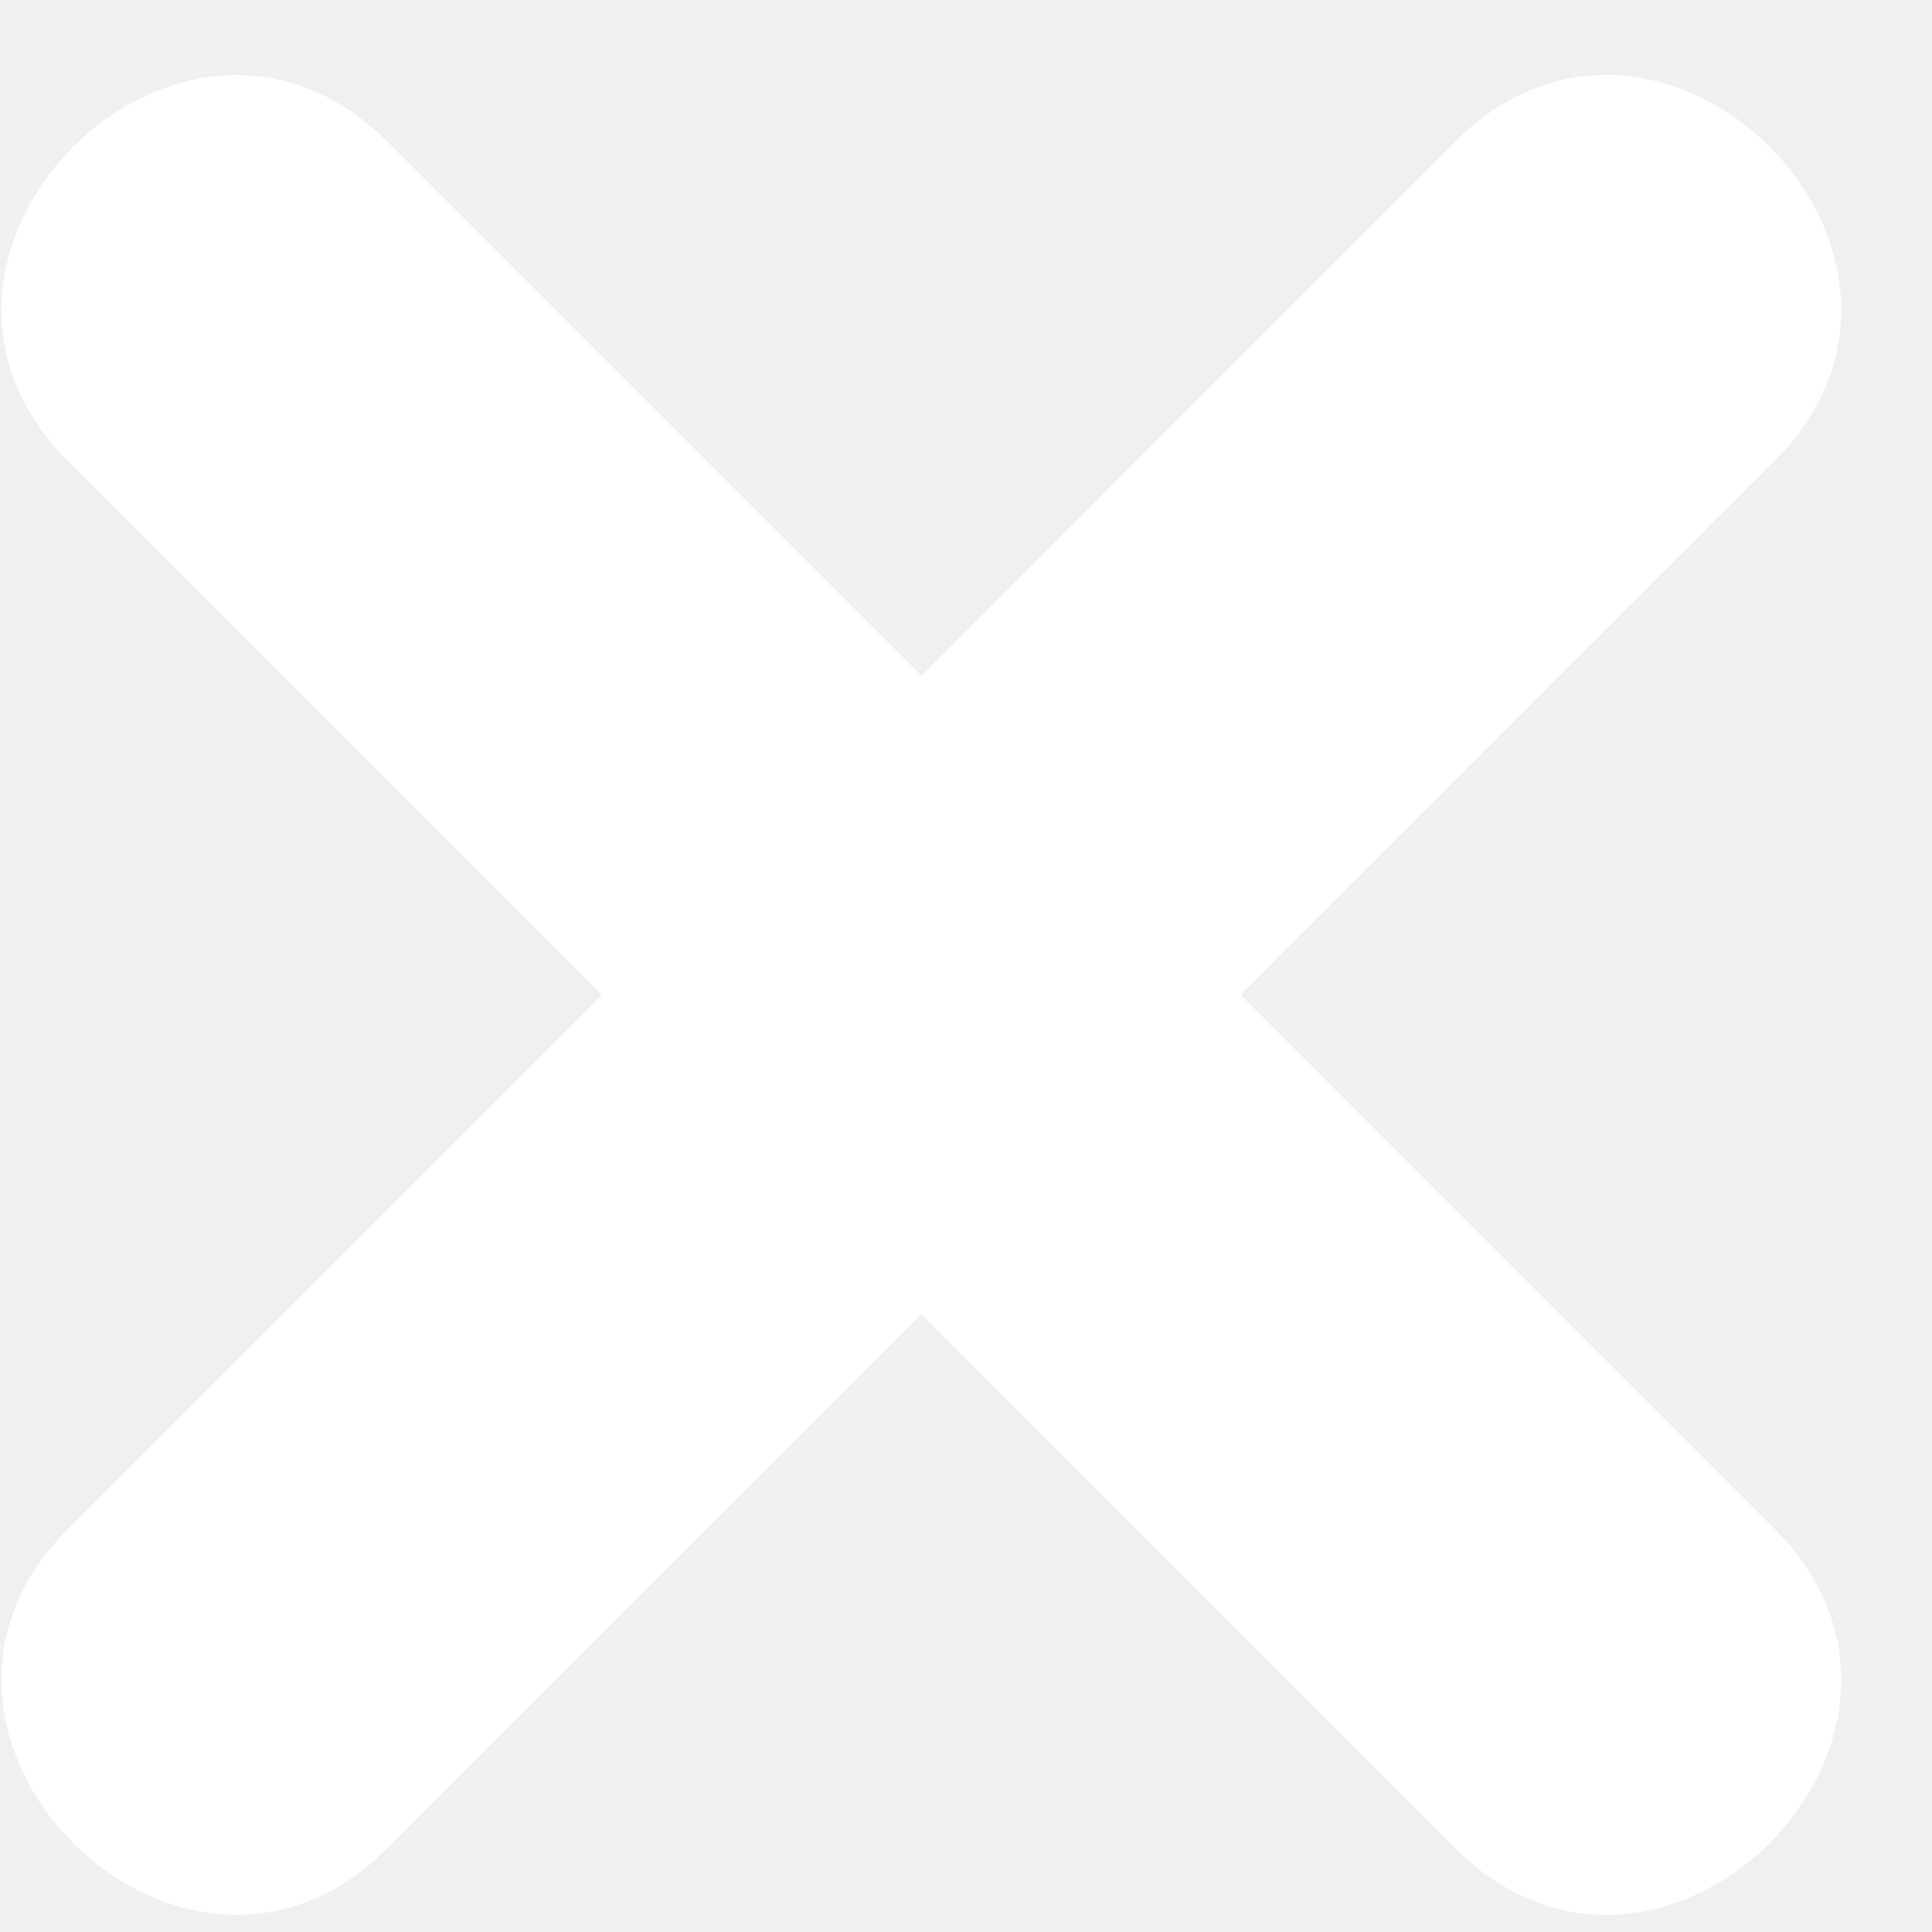
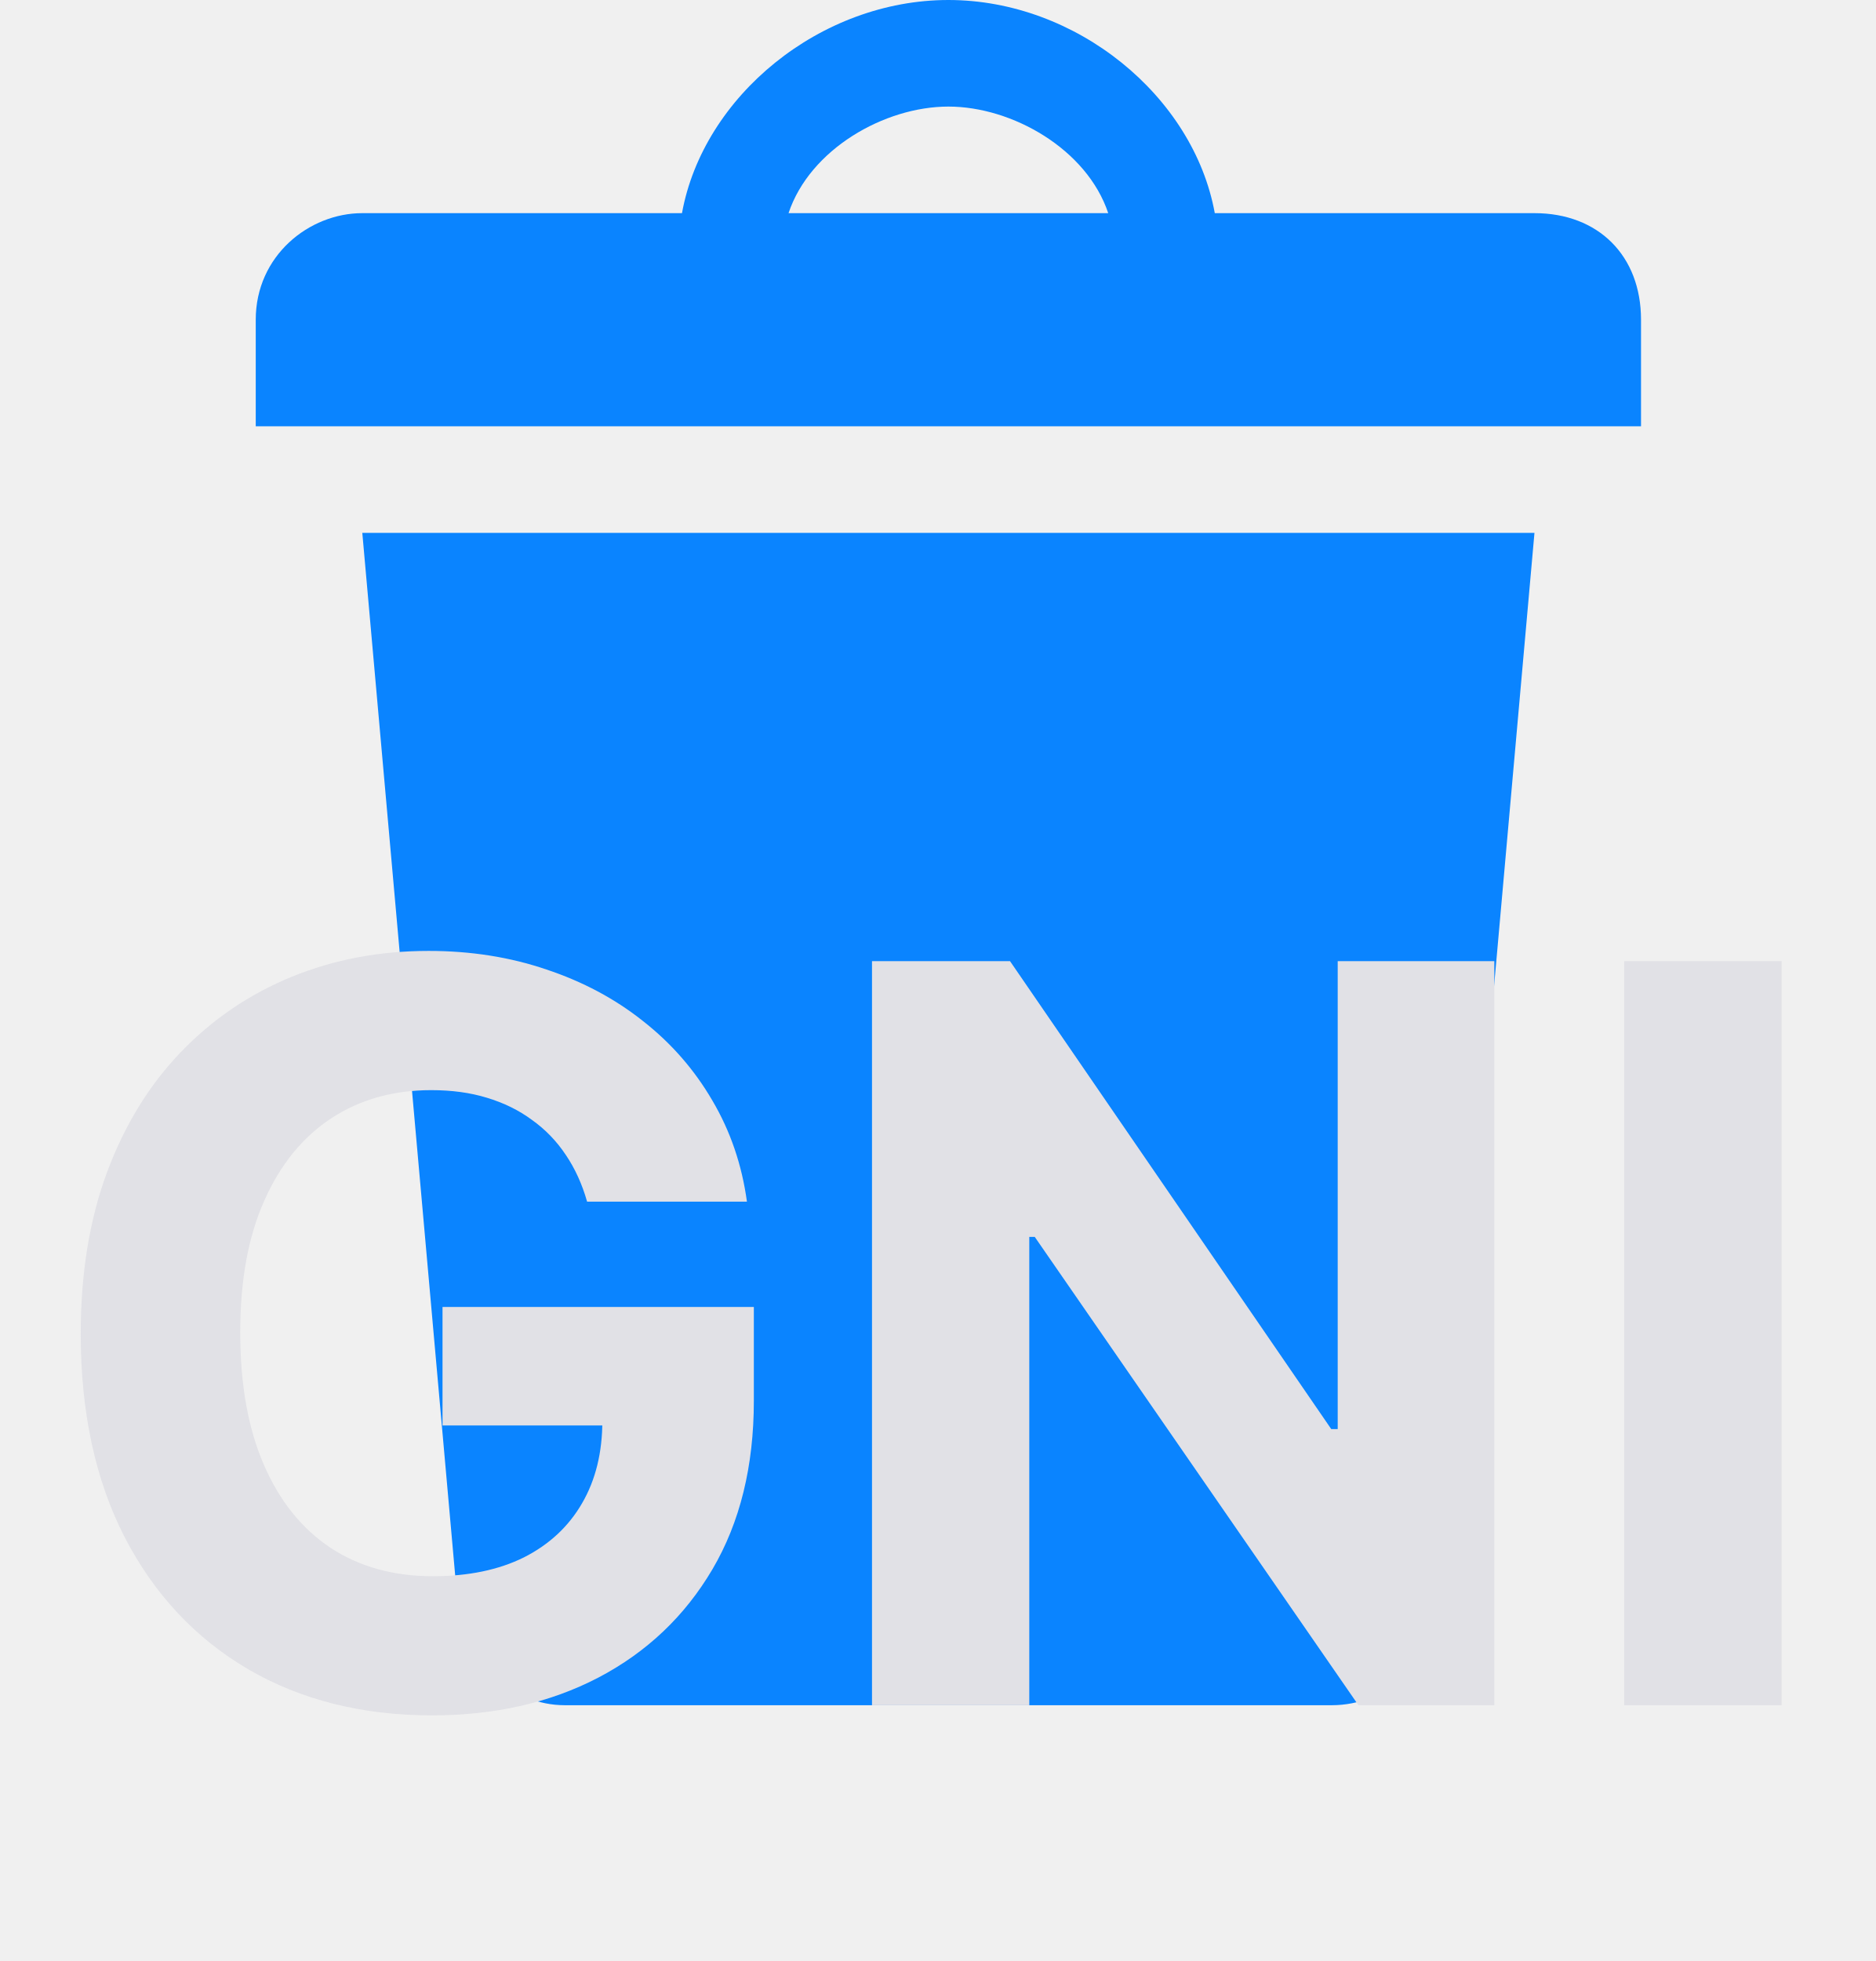
- <svg xmlns="http://www.w3.org/2000/svg" width="21" height="21" viewBox="0 0 21 21" fill="none">
-   <path d="M15.819 1.539C13.885 3.475 11.948 5.41 10.016 7.346C8.081 5.411 6.145 3.476 4.209 1.539C1.97 -0.699 -1.5 2.772 0.739 5.011C2.673 6.944 4.61 8.881 6.542 10.814C4.608 12.748 2.672 14.685 0.739 16.62C-1.5 18.858 1.972 22.328 4.209 20.091C6.144 18.156 8.079 16.221 10.016 14.285C11.951 16.221 13.885 18.155 15.819 20.091C18.058 22.329 21.528 18.858 19.291 16.621C17.356 14.685 15.42 12.751 13.485 10.814C15.421 8.879 17.356 6.943 19.291 5.008C21.528 2.77 18.058 -0.701 15.819 1.537" fill="white" />
+ <svg xmlns="http://www.w3.org/2000/svg" width="22" height="23" viewBox="0 0 22 23" fill="none">
+   <path d="M14.25 2.5H18C18.75 2.5 19.25 3 19.25 3.75V5H3V3.75C3 3 3.625 2.5 4.25 2.5H8C8.25 1.125 9.625 0 11.125 0C12.625 0 14 1.125 14.25 2.5ZM9.25 2.5H13C12.75 1.75 11.875 1.25 11.125 1.25C10.375 1.25 9.5 1.75 9.25 2.5ZM4.25 6.25H18L16.875 18.875C16.875 19.5 16.25 20 15.625 20H6.625C6 20 5.5 19.5 5.375 18.875L4.25 6.25Z" fill="#0A84FF" />
+   <path d="M6.887 14.094C6.828 13.886 6.744 13.703 6.636 13.544C6.528 13.382 6.396 13.246 6.24 13.135C6.086 13.021 5.91 12.935 5.711 12.875C5.515 12.815 5.298 12.786 5.059 12.786C4.613 12.786 4.221 12.896 3.883 13.118C3.548 13.339 3.286 13.662 3.099 14.085C2.911 14.506 2.818 15.02 2.818 15.628C2.818 16.236 2.91 16.753 3.095 17.179C3.279 17.605 3.541 17.93 3.879 18.155C4.217 18.376 4.616 18.487 5.076 18.487C5.494 18.487 5.85 18.413 6.146 18.266C6.444 18.115 6.671 17.903 6.828 17.631C6.987 17.358 7.066 17.035 7.066 16.663L7.441 16.719H5.191V15.329H8.843V16.429C8.843 17.196 8.681 17.855 8.357 18.406C8.034 18.954 7.588 19.378 7.019 19.676C6.451 19.972 5.801 20.119 5.068 20.119C4.249 20.119 3.531 19.939 2.911 19.578C2.292 19.215 1.809 18.699 1.463 18.031C1.119 17.361 0.947 16.565 0.947 15.645C0.947 14.938 1.049 14.307 1.254 13.753C1.461 13.196 1.751 12.724 2.123 12.338C2.495 11.952 2.928 11.658 3.423 11.456C3.917 11.254 4.453 11.153 5.029 11.153C5.524 11.153 5.984 11.226 6.41 11.371C6.836 11.513 7.214 11.714 7.543 11.976C7.876 12.237 8.147 12.548 8.357 12.909C8.568 13.267 8.703 13.662 8.762 14.094H6.887ZM17.529 11.273V20H15.935L12.138 14.507H12.074V20H10.229V11.273H11.848L15.616 16.761H15.692V11.273H17.529ZM20.899 11.273V20H19.053V11.273H20.899Z" fill="#E1E1E6" />
</svg>
